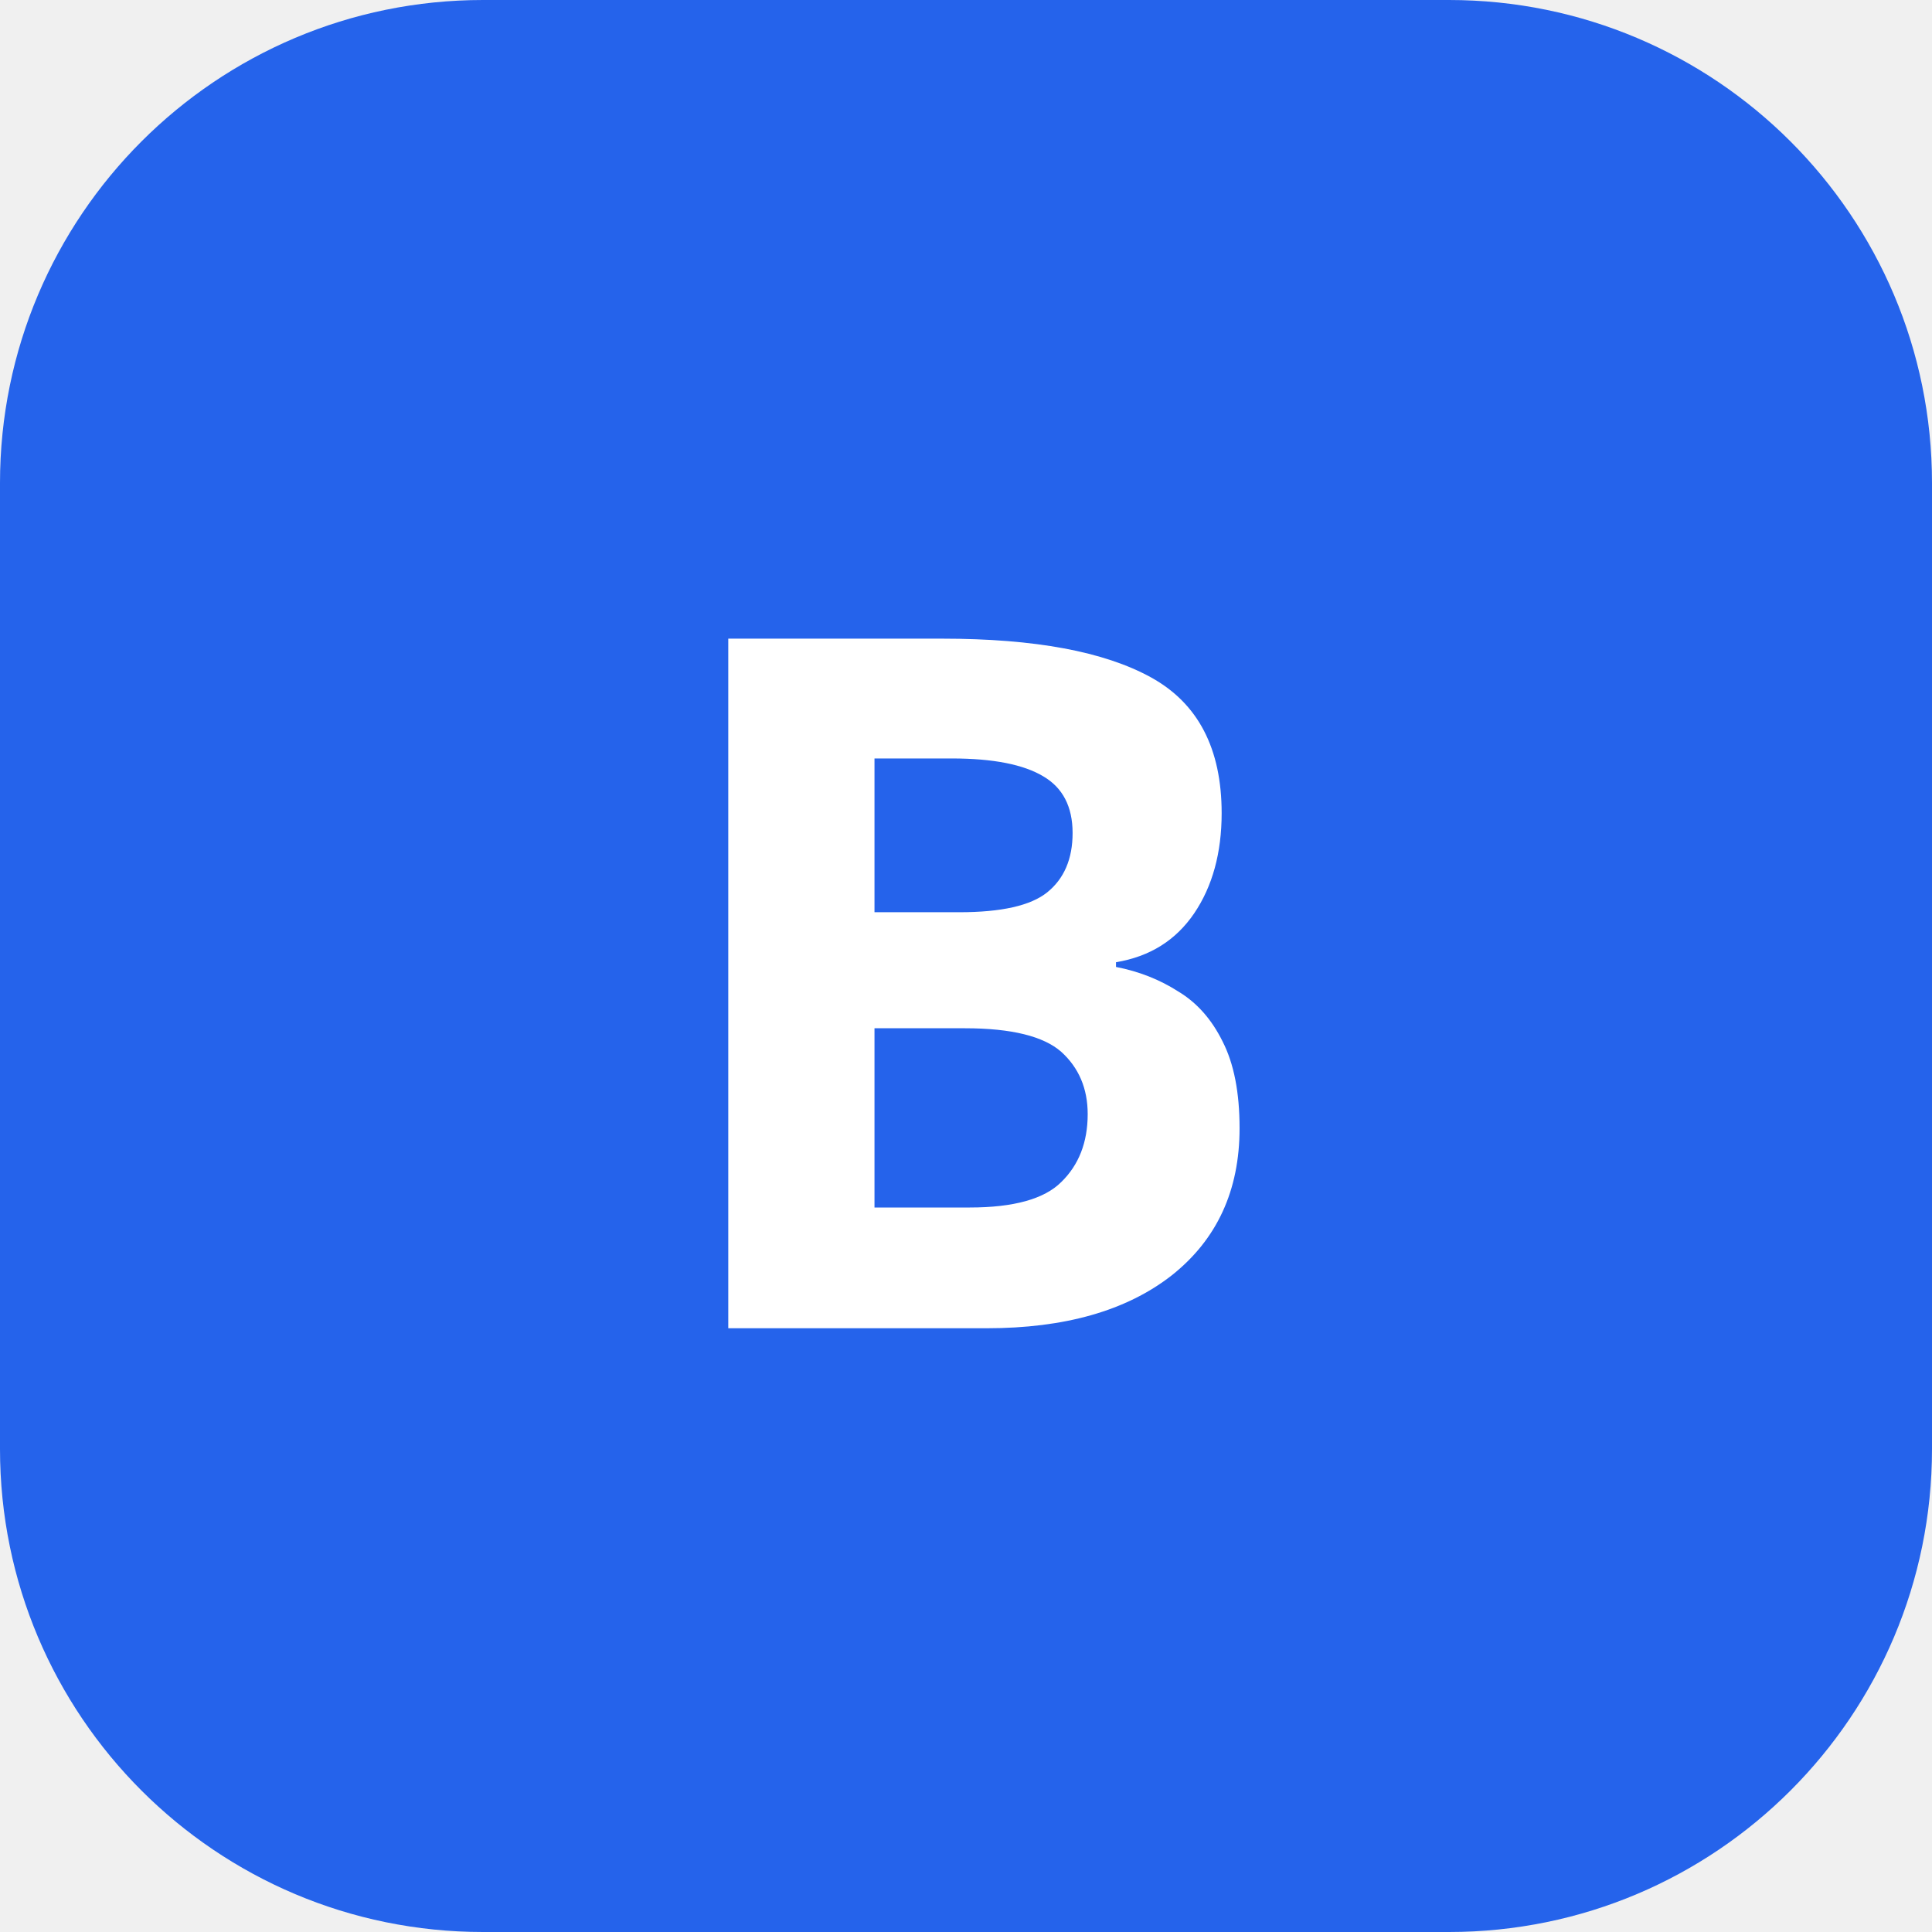
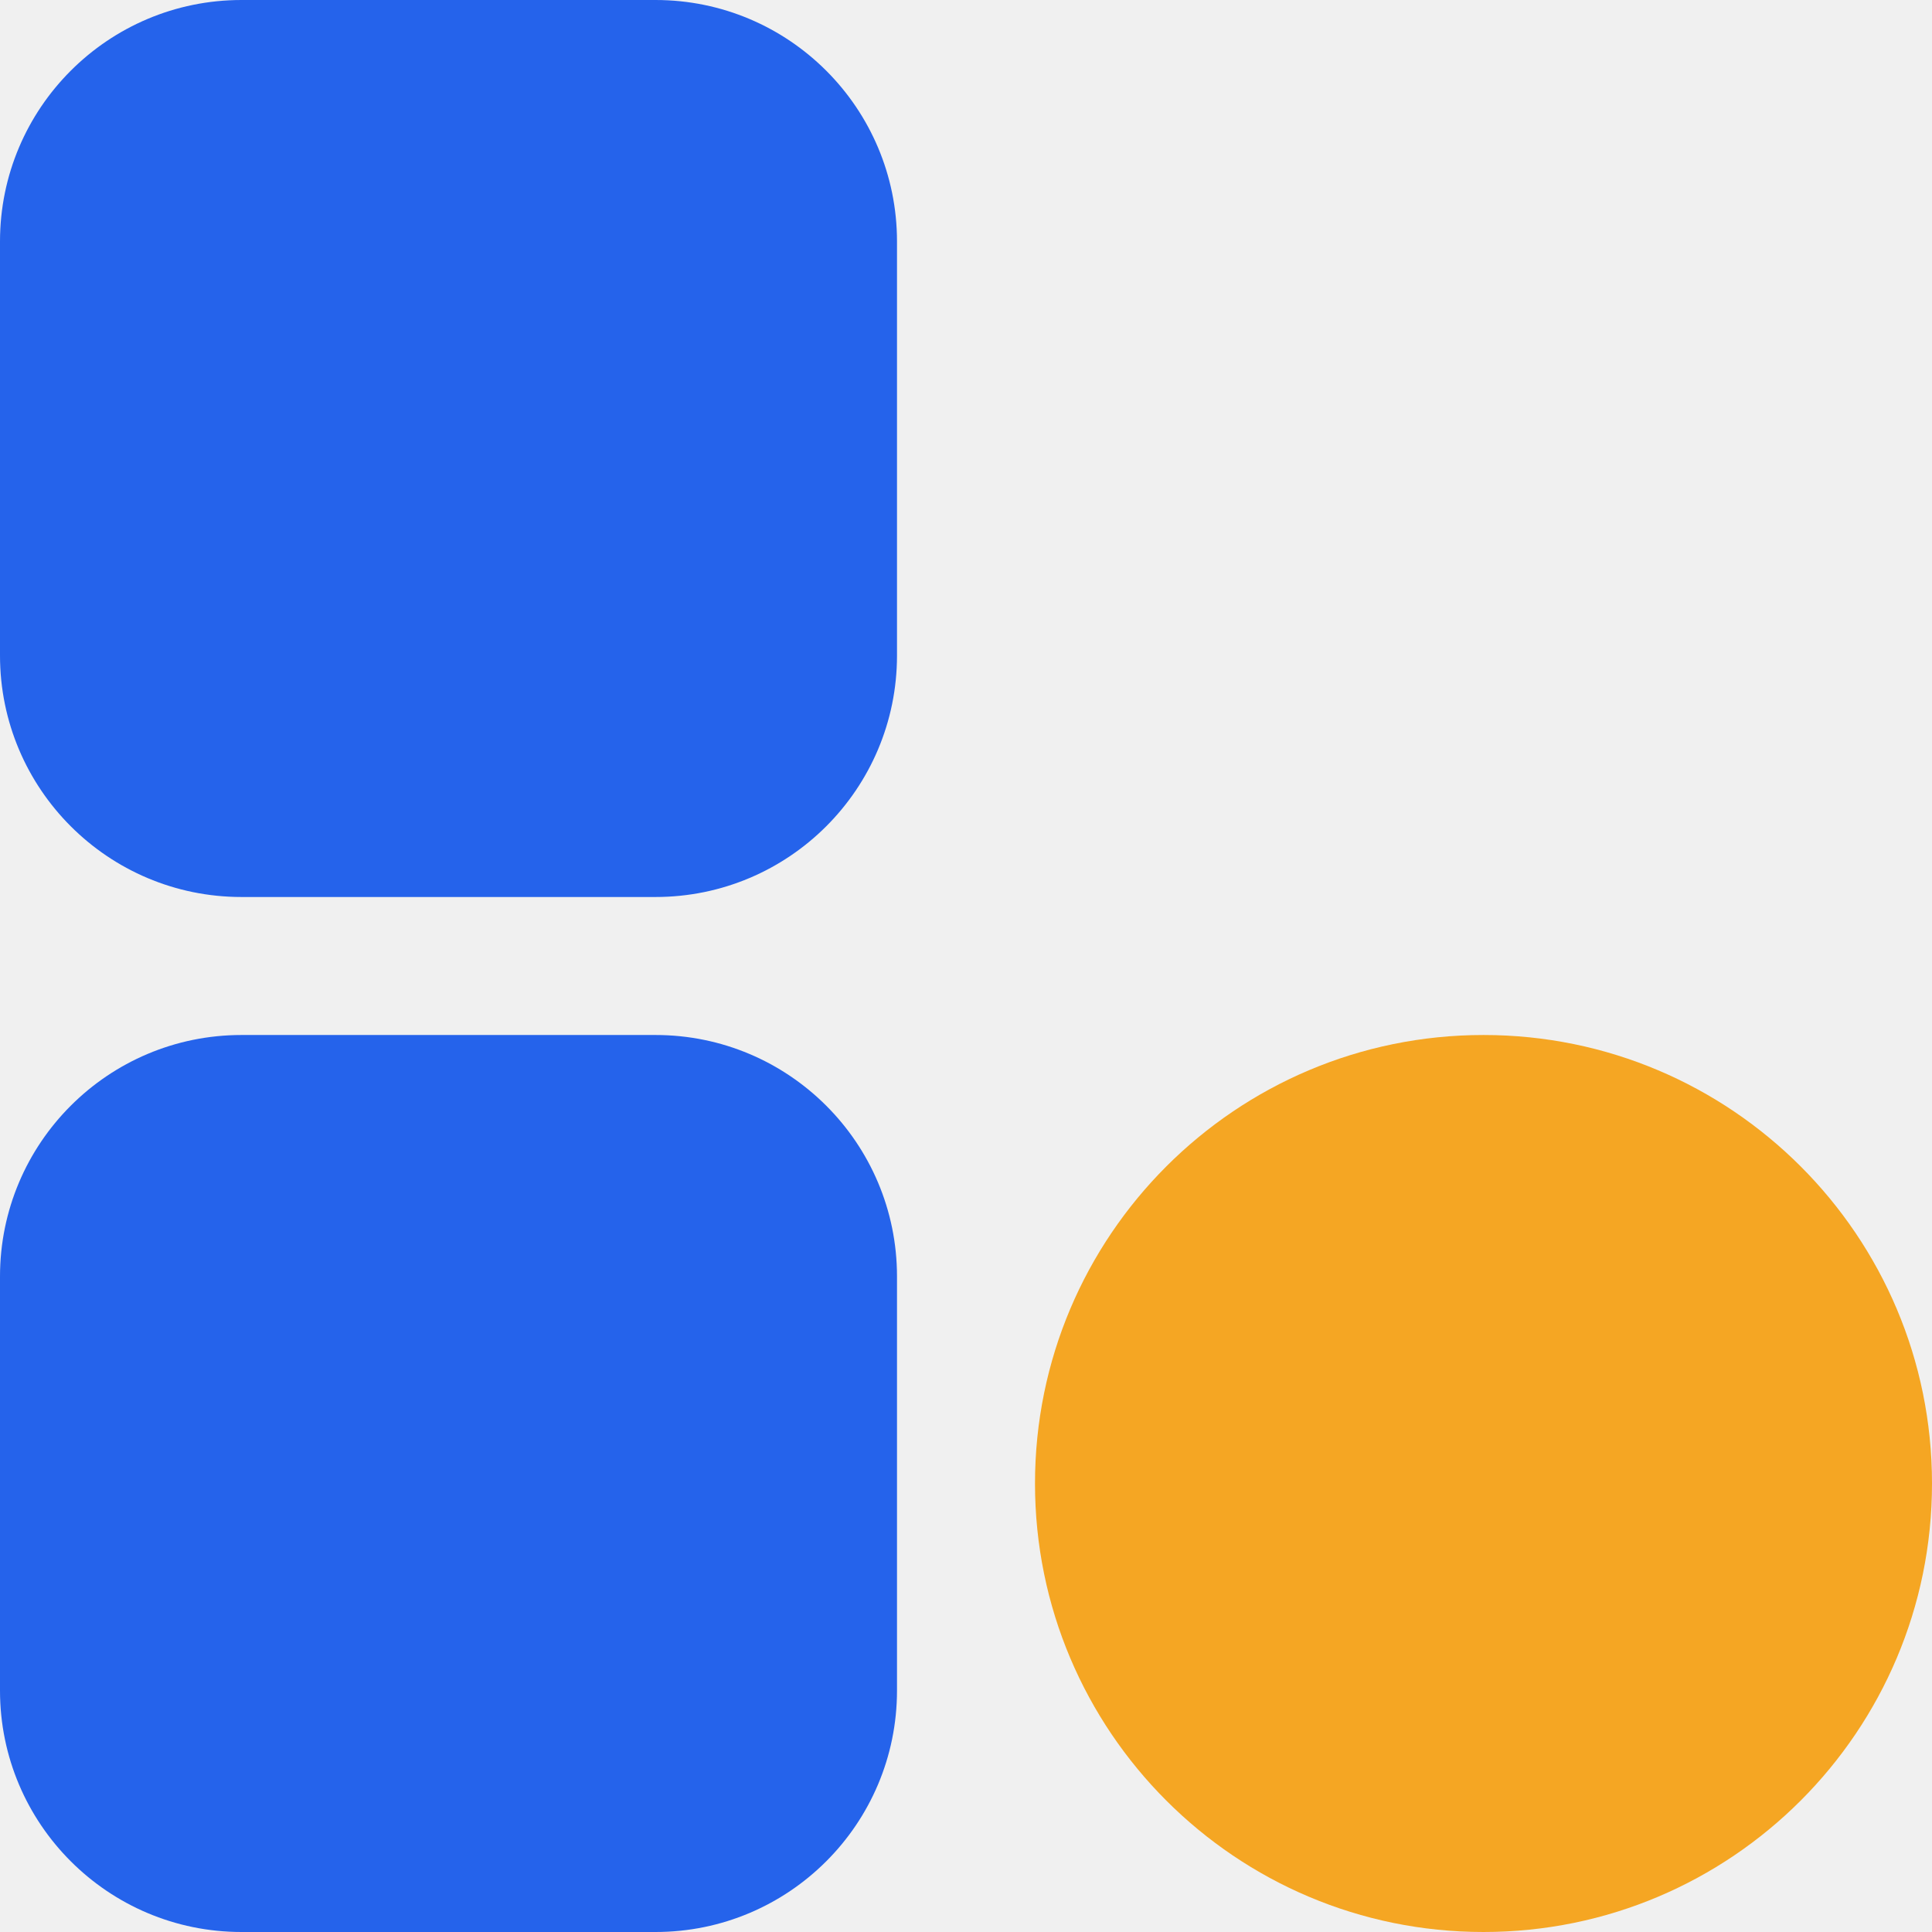
- <svg xmlns="http://www.w3.org/2000/svg" width="32" height="32" viewBox="0 0 32 32">
-   <rect width="32" height="32" rx="8" fill="#2563eb" />
-   <text x="16" y="22" font-family="Unbounded, sans-serif" font-size="16" font-weight="700" fill="#ffffff" text-anchor="middle">B</text>
+ <svg xmlns="http://www.w3.org/2000/svg" viewBox="0 0 56 56" width="56" height="56" role="img" aria-label="Buildix">
+   <rect x="0" y="0" width="26" height="26" rx="7" fill="#2563EB" />
+   <rect x="0" y="30" width="26" height="26" rx="7" fill="#2563EB" />
+   <rect x="30" y="30" width="26" height="26" rx="13" fill="#F5A623" />
</svg>
